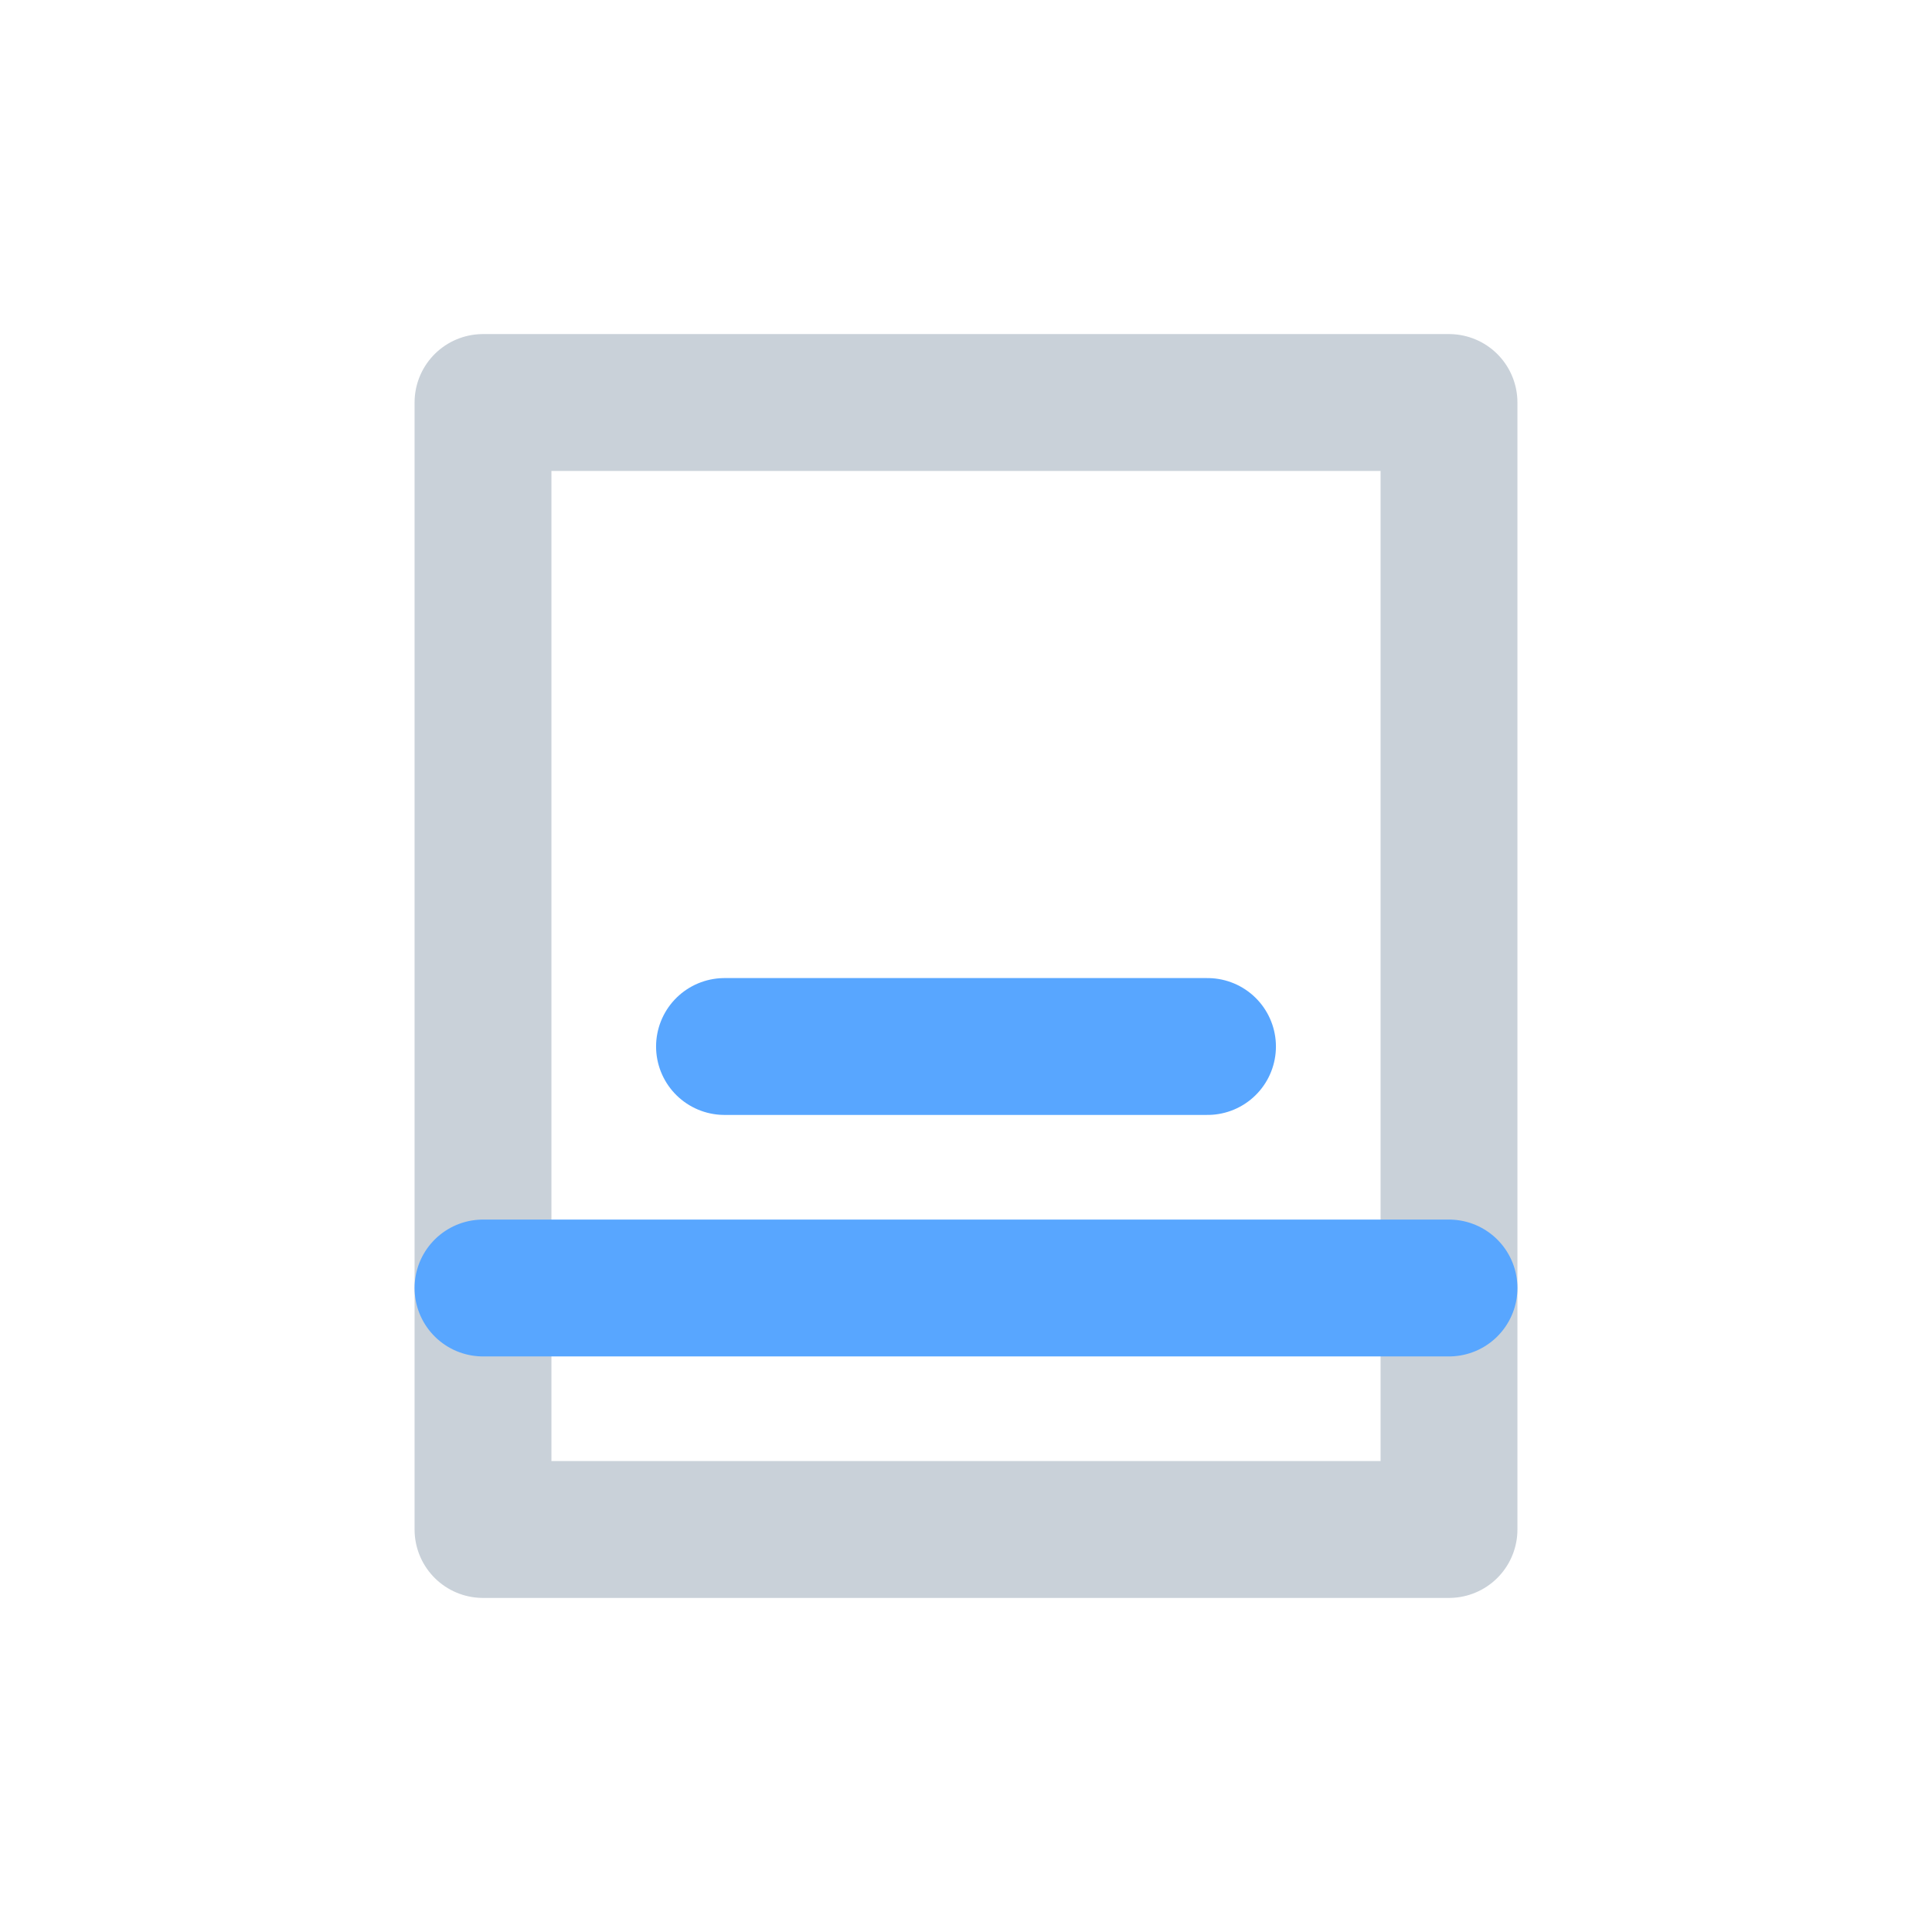
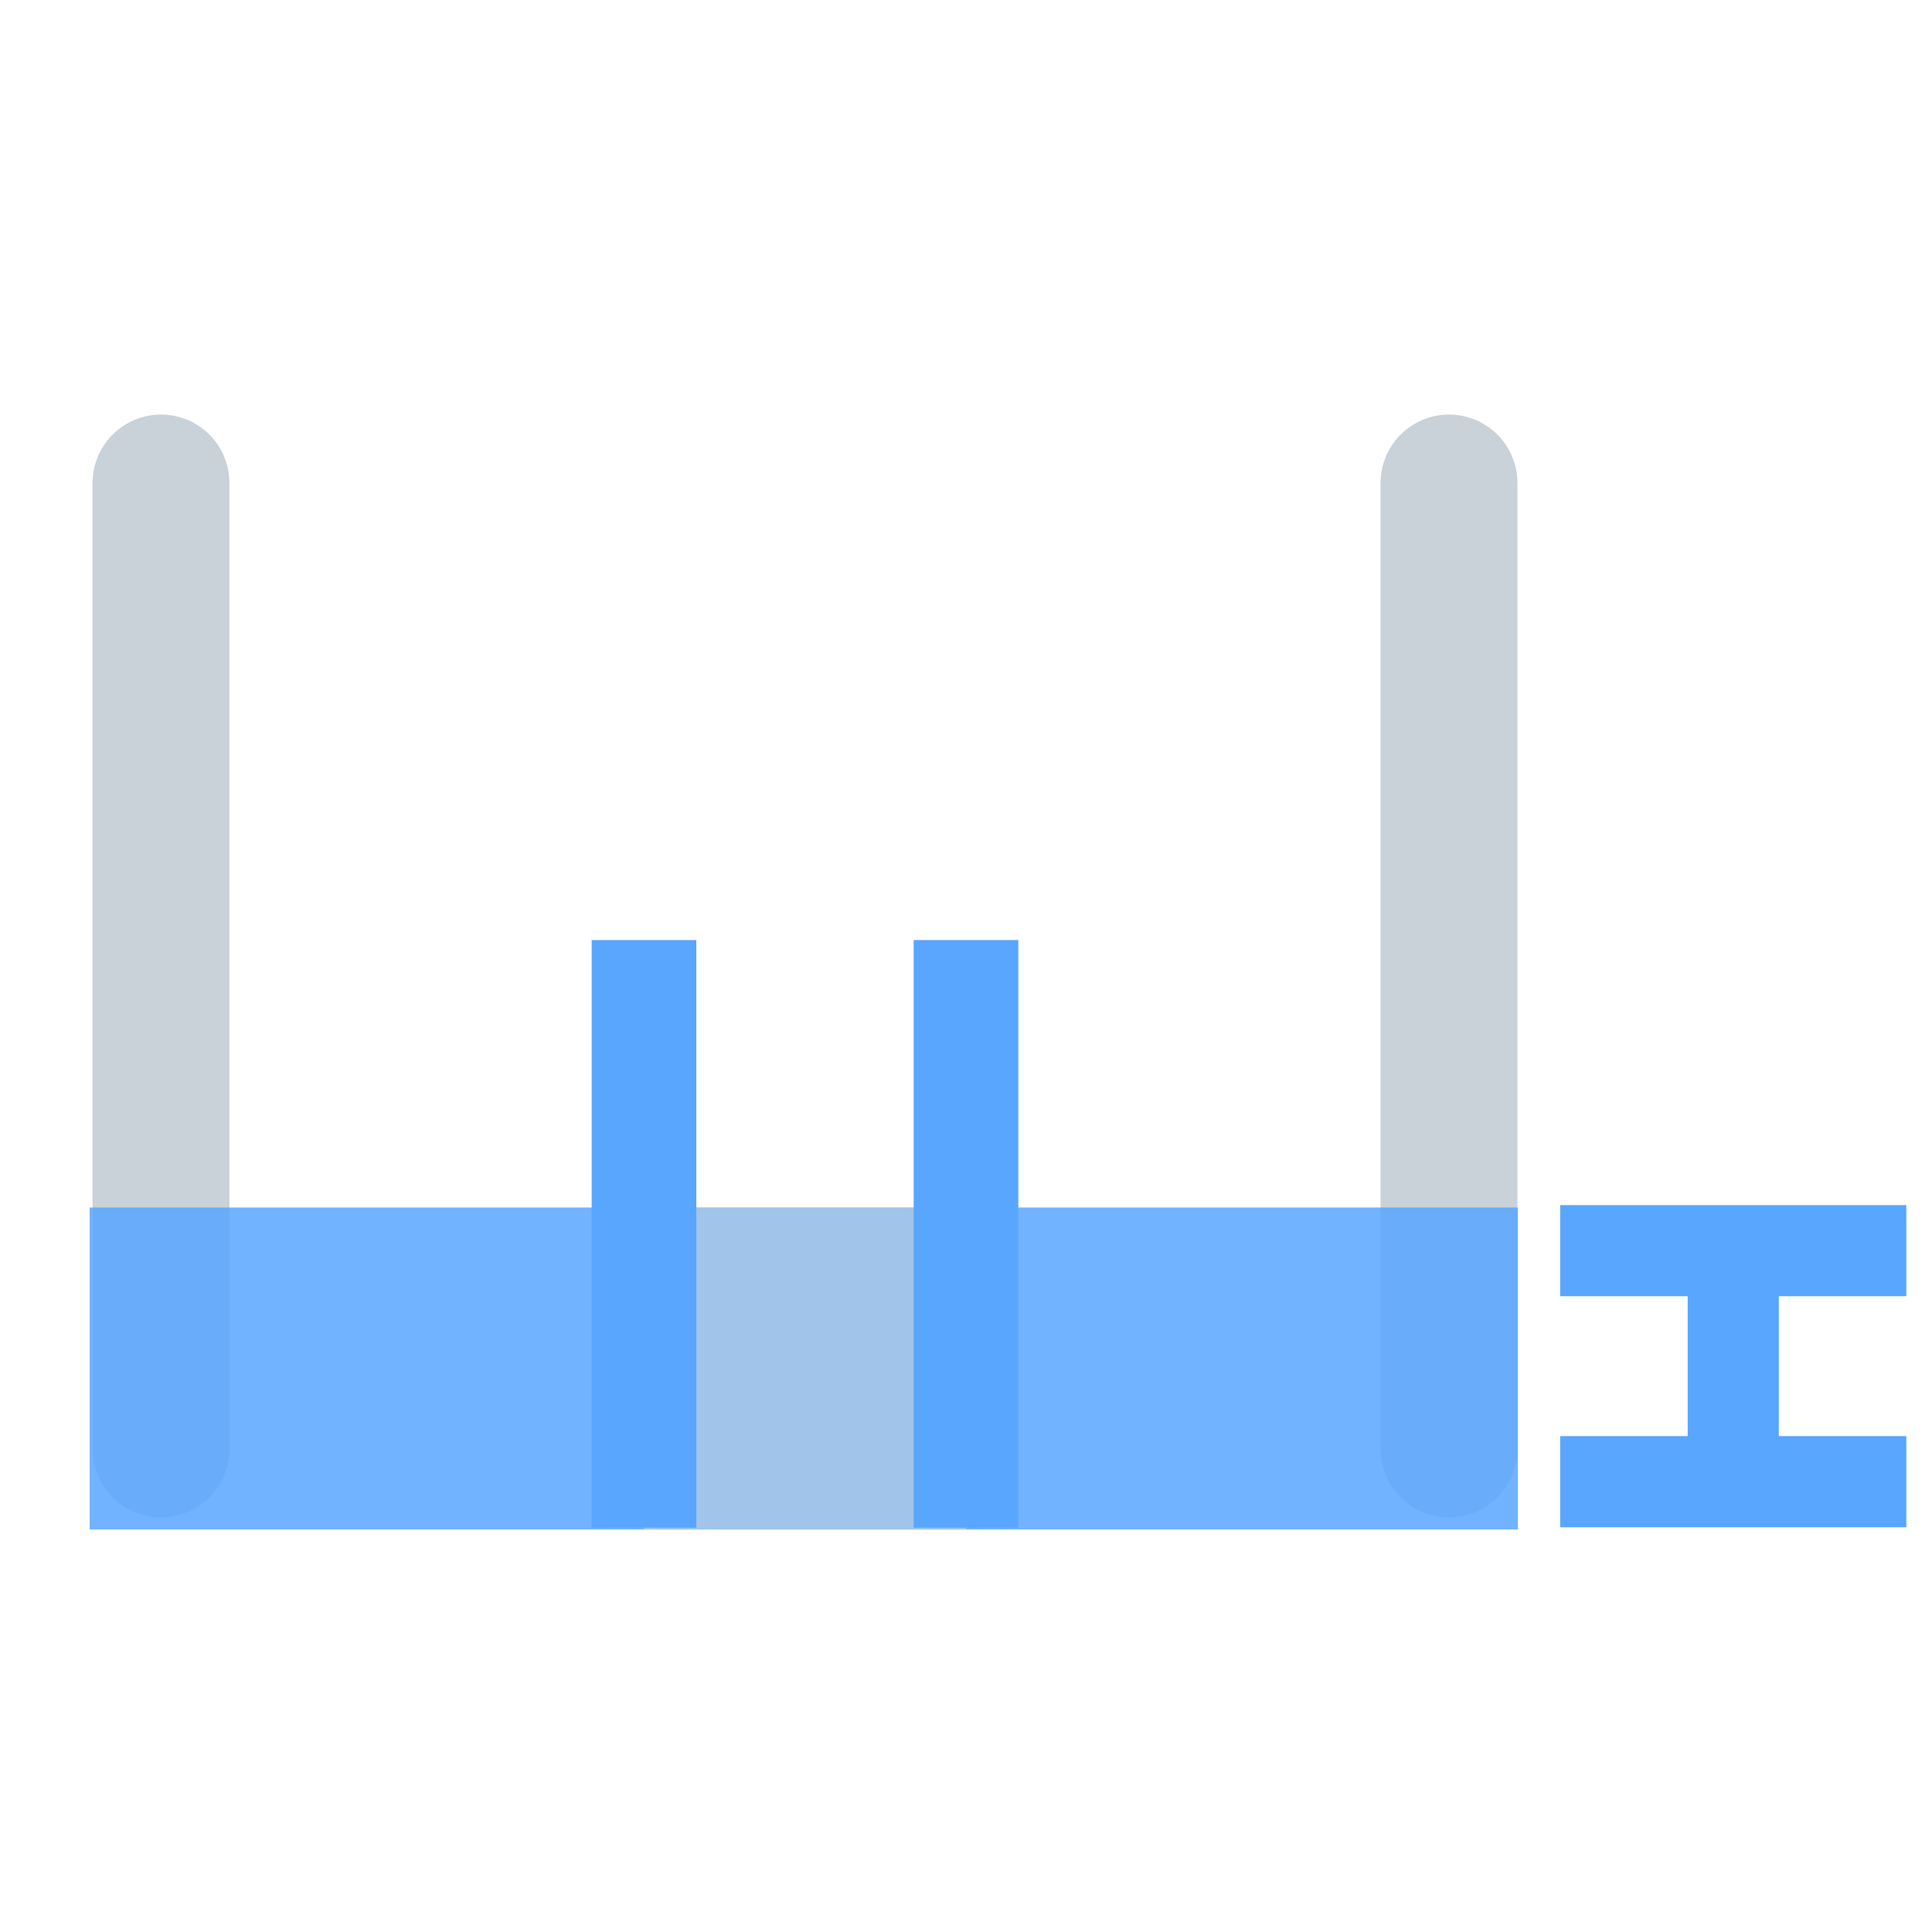
- <svg xmlns="http://www.w3.org/2000/svg" width="24" height="24" viewBox="0 0 24 24" fill="none">
-   <path d="M6 5h12v14H6V5Z" stroke="#C9D1D9" stroke-width="1.7" stroke-linejoin="round" />
-   <path d="M6 16h12M9 13h6" stroke="#58A6FF" stroke-width="1.7" stroke-linecap="round" />
+ <svg xmlns="http://www.w3.org/2000/svg" width="24" height="24" viewBox="0 0 24 24" fill="none" version="1.1" id="svg5">
+   <defs id="defs5" />
+   <path d="M 2,6 V 18 M 18,6 v 12" stroke="#c9d1d9" stroke-width="1.7" stroke-linecap="round" id="path1" />
+   <path d="M 1.114,15 H 18.856 v 4 H 1.114 Z" fill="#58a6ff" fill-opacity="0.85" id="path2" style="stroke-width:1.053" />
+   <path d="m 8,15 h 4 v 4 H 8 Z" fill="#c9d1d9" fill-opacity="0.55" id="path3" />
+   <path d="m 8,12.328 v 6 m 4,-6 v 6" stroke="#58a6ff" stroke-width="1.3" stroke-linecap="square" id="path4" />
+   <path d="m 21.531,15.536 v 2.87 m -1.584,-2.87 h 3.168 m -3.168,2.87 h 3.168" stroke="#58a6ff" stroke-width="1.132" stroke-linecap="square" stroke-linejoin="round" id="path5" />
</svg>
